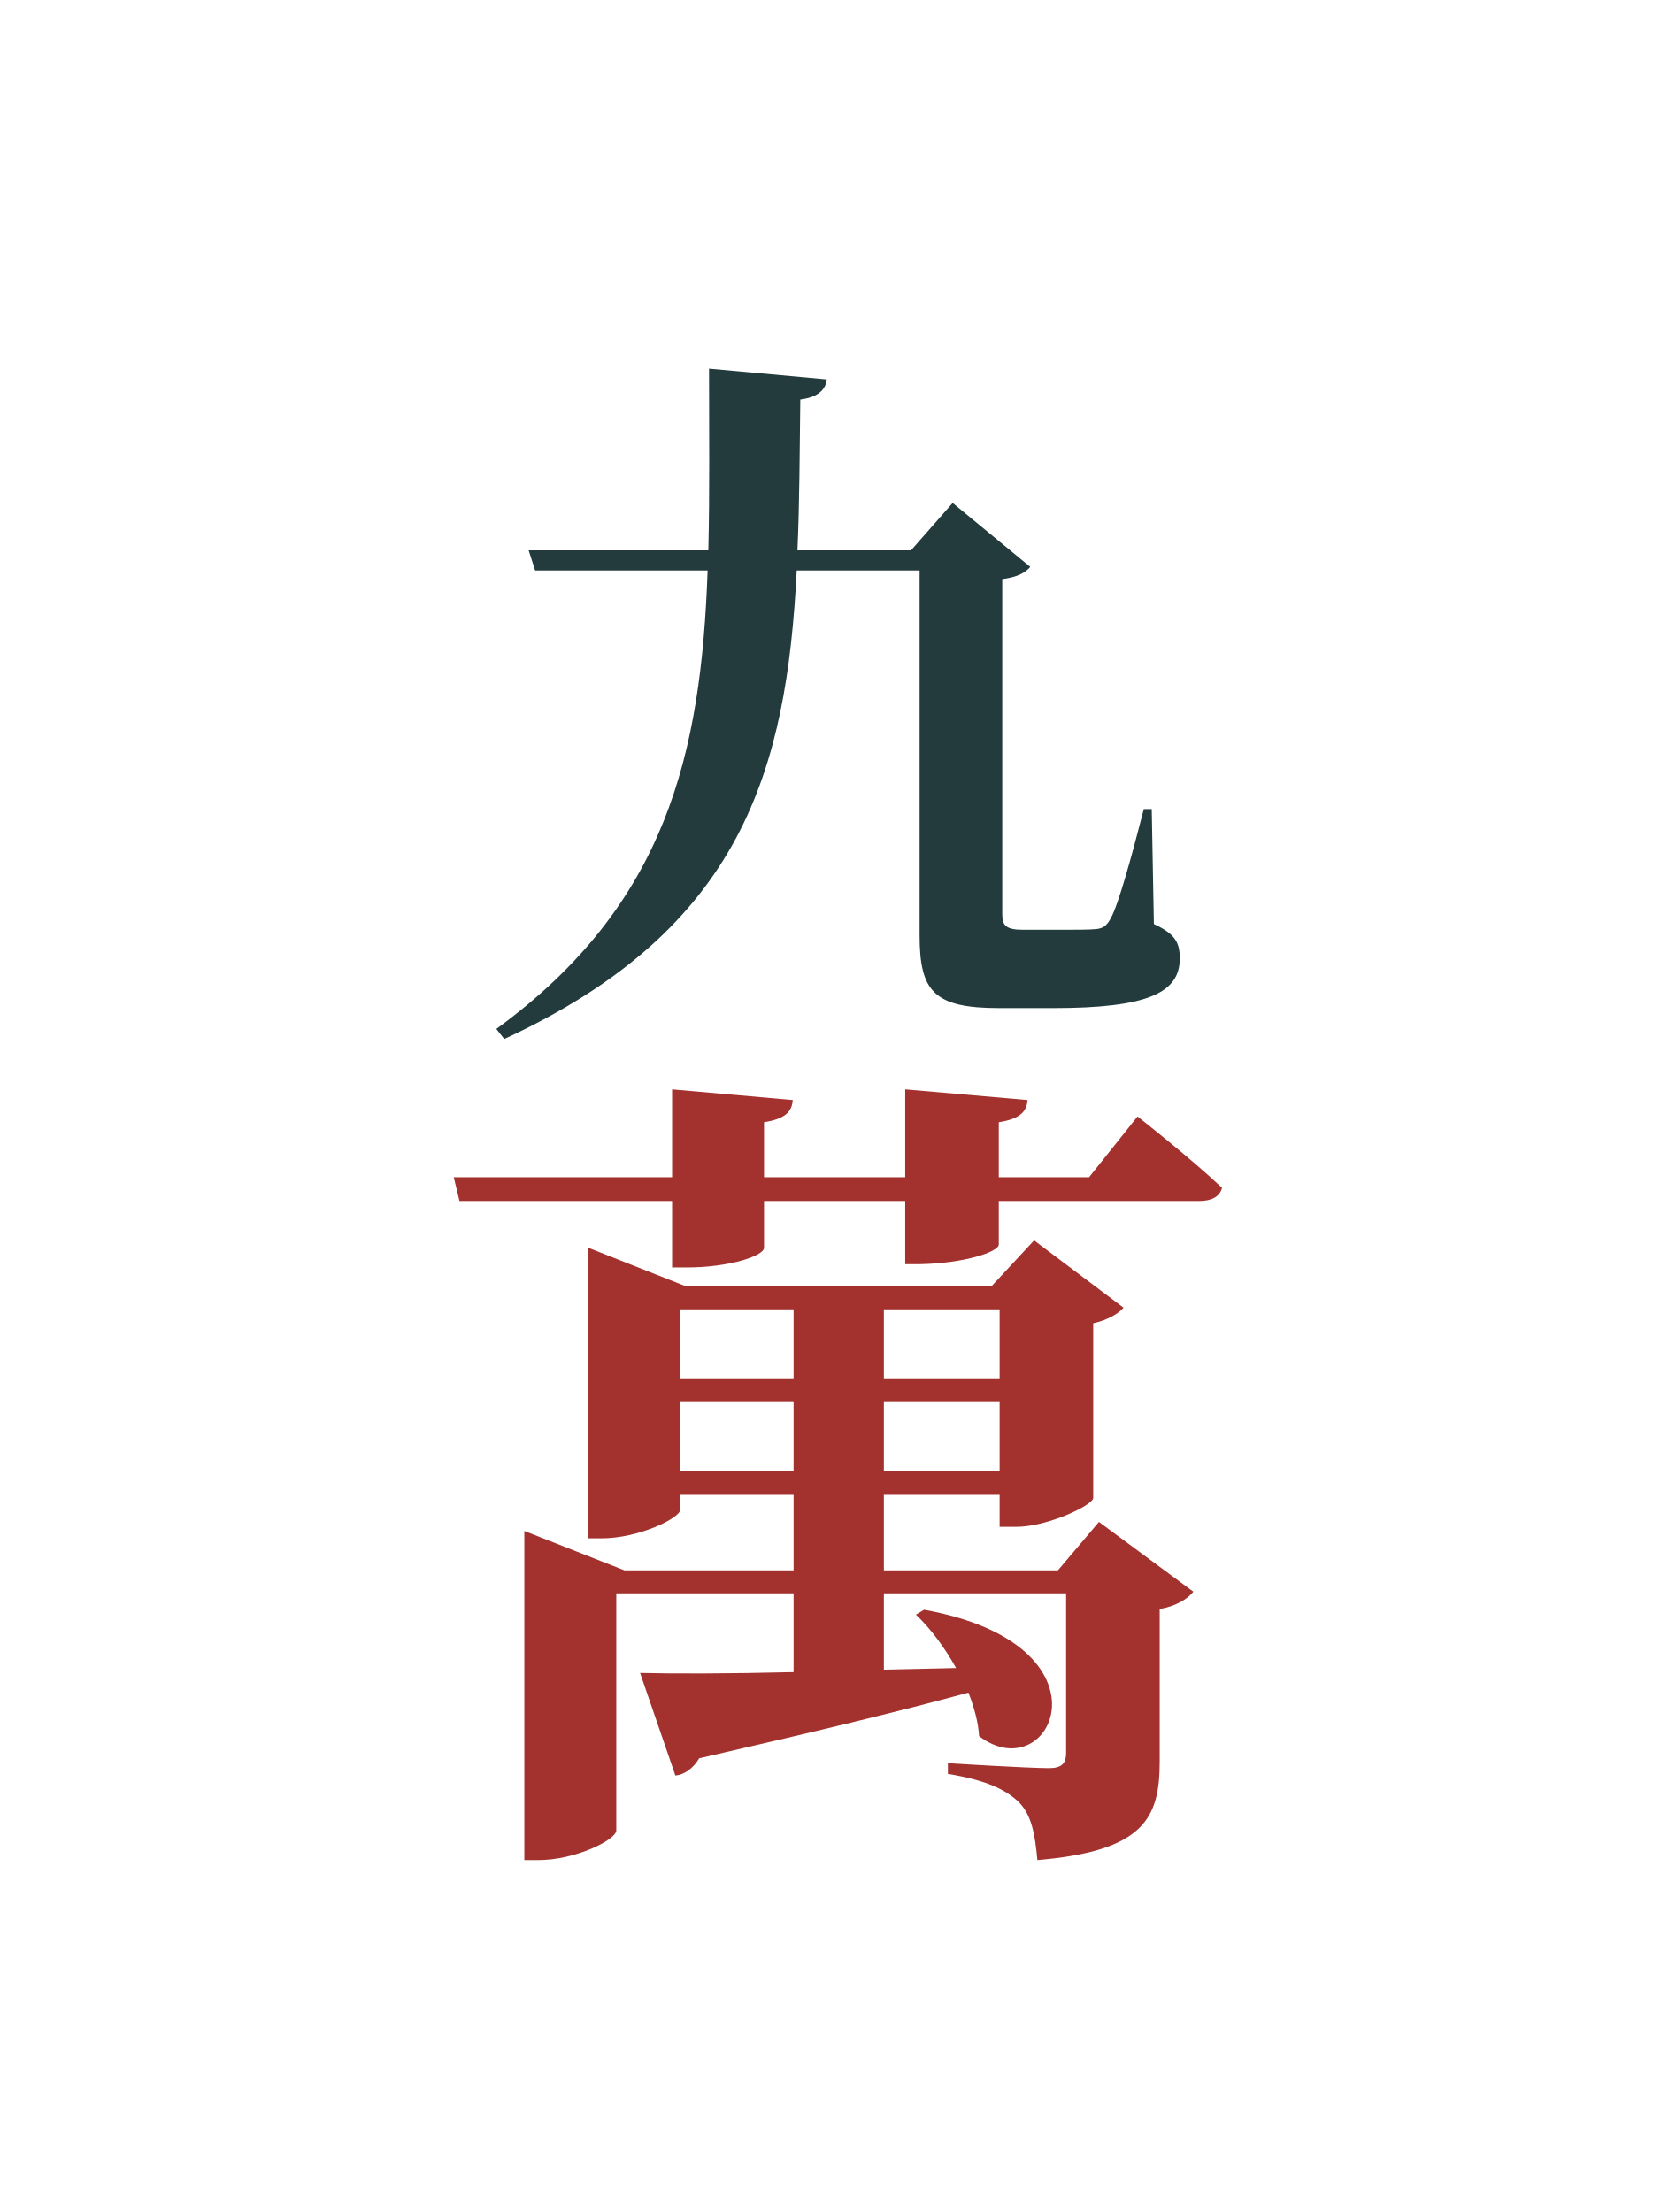
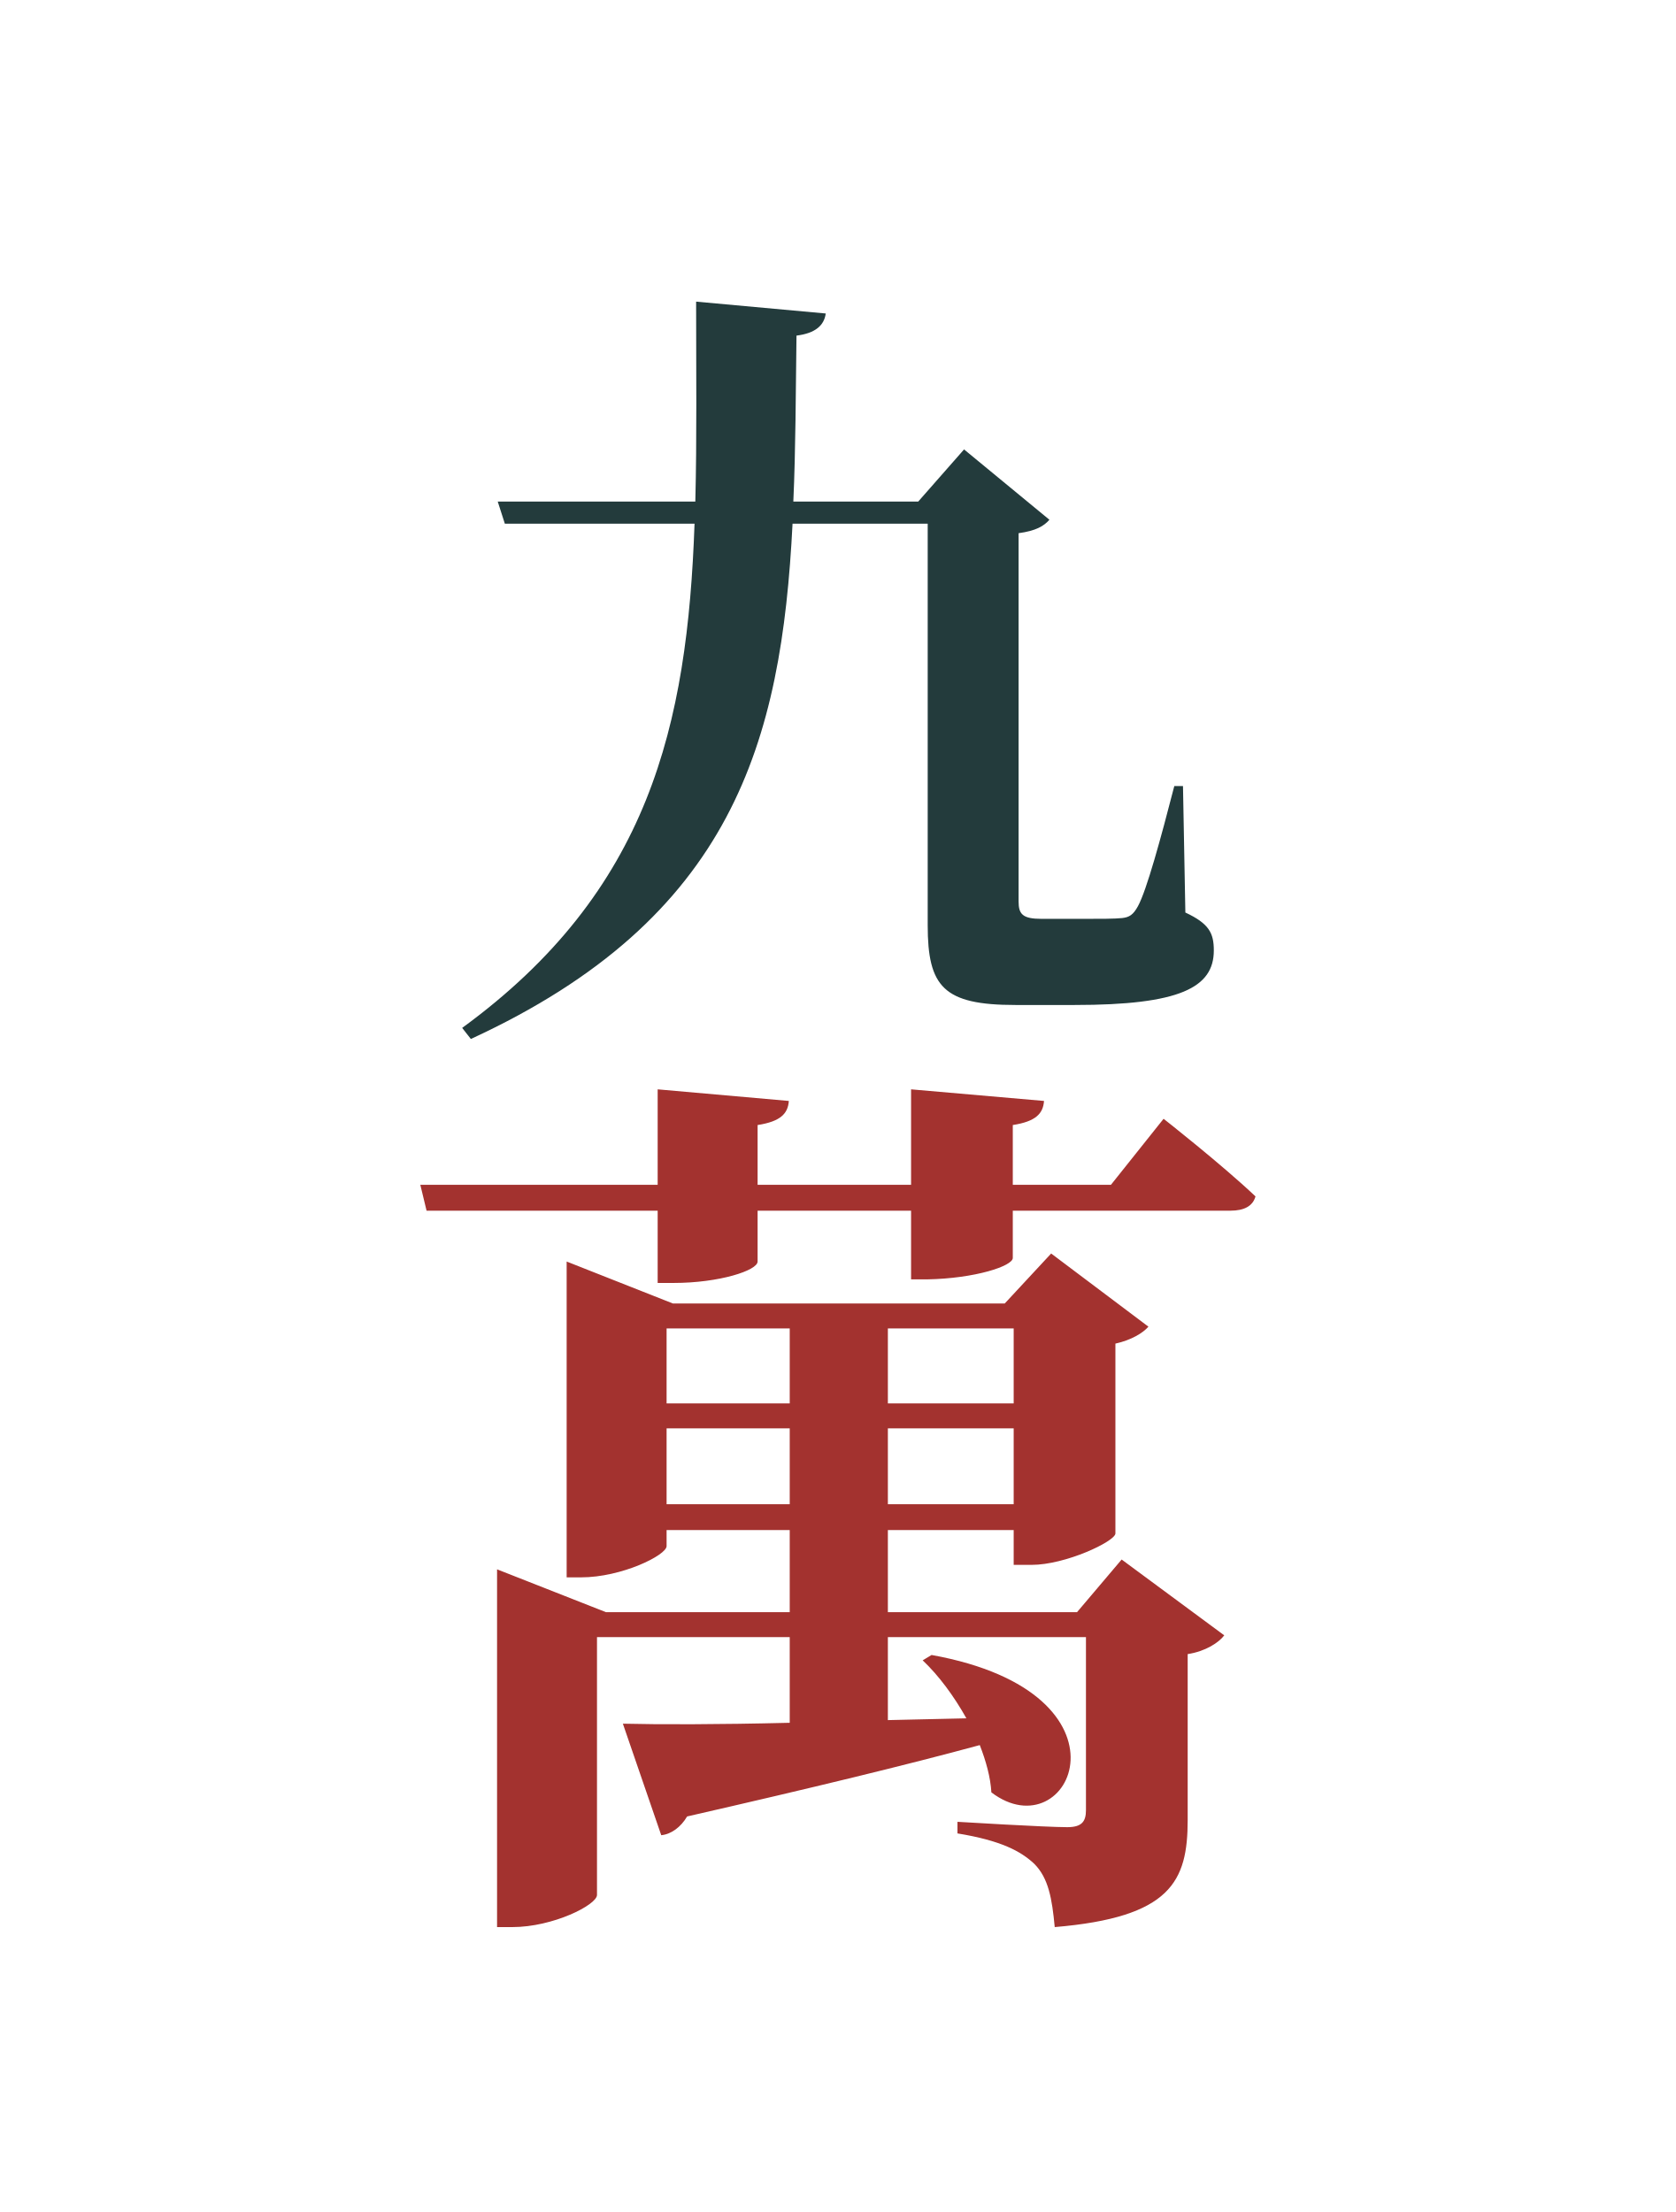
<svg xmlns="http://www.w3.org/2000/svg" viewBox="0 0 50 66">
-   <path fill="#233b3c" transform="translate(14.207 29.114) scale(0.02144 -0.02144)" d="M73 592 82 564H322C313 309 265 99 28 -74L39 -88C371 65 432 288 446 564H617V56C617 -22 637 -45 728 -45H803C936 -45 979 -23 979 24C979 46 973 58 943 72L940 232H929C912 166 894 100 883 80C877 69 872 66 863 65C854 64 835 64 815 64H761C737 64 732 70 732 86V552C754 555 764 561 771 569L663 658L605 592H447C450 659 450 729 451 802C475 805 486 815 488 830L324 845C324 756 325 672 323 592Z" />
-   <path fill="#a3322f" transform="translate(12.753 53.320) scale(0.02449 -0.02449)" d="M32 743 39 714H298V633H316C367 633 410 647 410 657V714H582V637H600C654 638 696 652 696 661V714H940C955 714 965 719 968 730C930 766 865 817 865 817L806 743H696V810C722 814 730 823 731 837L582 850V743H410V810C436 814 444 823 445 837L298 850V743ZM697 470V385H556V470ZM697 498H556V582H697ZM308 470H446V385H308ZM308 498V582H446V498ZM605 216 595 210C613 193 630 170 644 145L556 143V236H778V42C778 29 773 23 757 23C733 23 634 29 634 29V16C683 8 705 -4 720 -18C736 -34 740 -57 743 -89C873 -78 892 -38 892 31V217C912 220 927 230 933 238L818 323L768 264H556V356H697V317H717C755 317 810 343 811 352V565C829 569 842 577 848 584L739 666L687 610H315L196 657V303H212C258 303 308 328 308 338V356H446V264H240L118 312V-89H135C181 -89 230 -64 230 -53V236H446V140C365 138 299 138 259 139L302 14C313 15 324 23 331 35C471 67 578 93 659 115C666 97 671 79 672 62C760 -5 843 173 605 216Z" />
+   <path fill="#233b3c" transform="translate(13.128 28.925) scale(0.02358 -0.02358)" d="M73 592 82 564H322C313 309 265 99 28 -74L39 -88C371 65 432 288 446 564H617V56C617 -22 637 -45 728 -45H803C936 -45 979 -23 979 24C979 46 973 58 943 72L940 232H929C912 166 894 100 883 80C877 69 872 66 863 65C854 64 835 64 815 64H761C737 64 732 70 732 86V552C754 555 764 561 771 569L663 658L605 592H447C450 659 450 729 451 802C475 805 486 815 488 830L324 845C324 756 325 672 323 592Z" />
+   <path fill="#a3322f" transform="translate(11.688 55.130) scale(0.02662 -0.02662)" d="M32 743 39 714H298V633H316C367 633 410 647 410 657V714H582V637H600C654 638 696 652 696 661V714H940C955 714 965 719 968 730C930 766 865 817 865 817L806 743H696V810C722 814 730 823 731 837L582 850V743H410V810C436 814 444 823 445 837L298 850V743ZM697 470V385H556V470ZM697 498H556V582H697ZM308 470H446V385H308ZM308 498V582H446V498ZM605 216 595 210C613 193 630 170 644 145L556 143V236H778V42C778 29 773 23 757 23C733 23 634 29 634 29V16C683 8 705 -4 720 -18C736 -34 740 -57 743 -89C873 -78 892 -38 892 31V217C912 220 927 230 933 238L818 323L768 264H556V356H697V317H717C755 317 810 343 811 352V565C829 569 842 577 848 584L739 666L687 610H315L196 657V303H212C258 303 308 328 308 338V356H446V264H240L118 312V-89H135C181 -89 230 -64 230 -53V236H446V140C365 138 299 138 259 139L302 14C313 15 324 23 331 35C471 67 578 93 659 115C666 97 671 79 672 62C760 -5 843 173 605 216Z" />
</svg>
